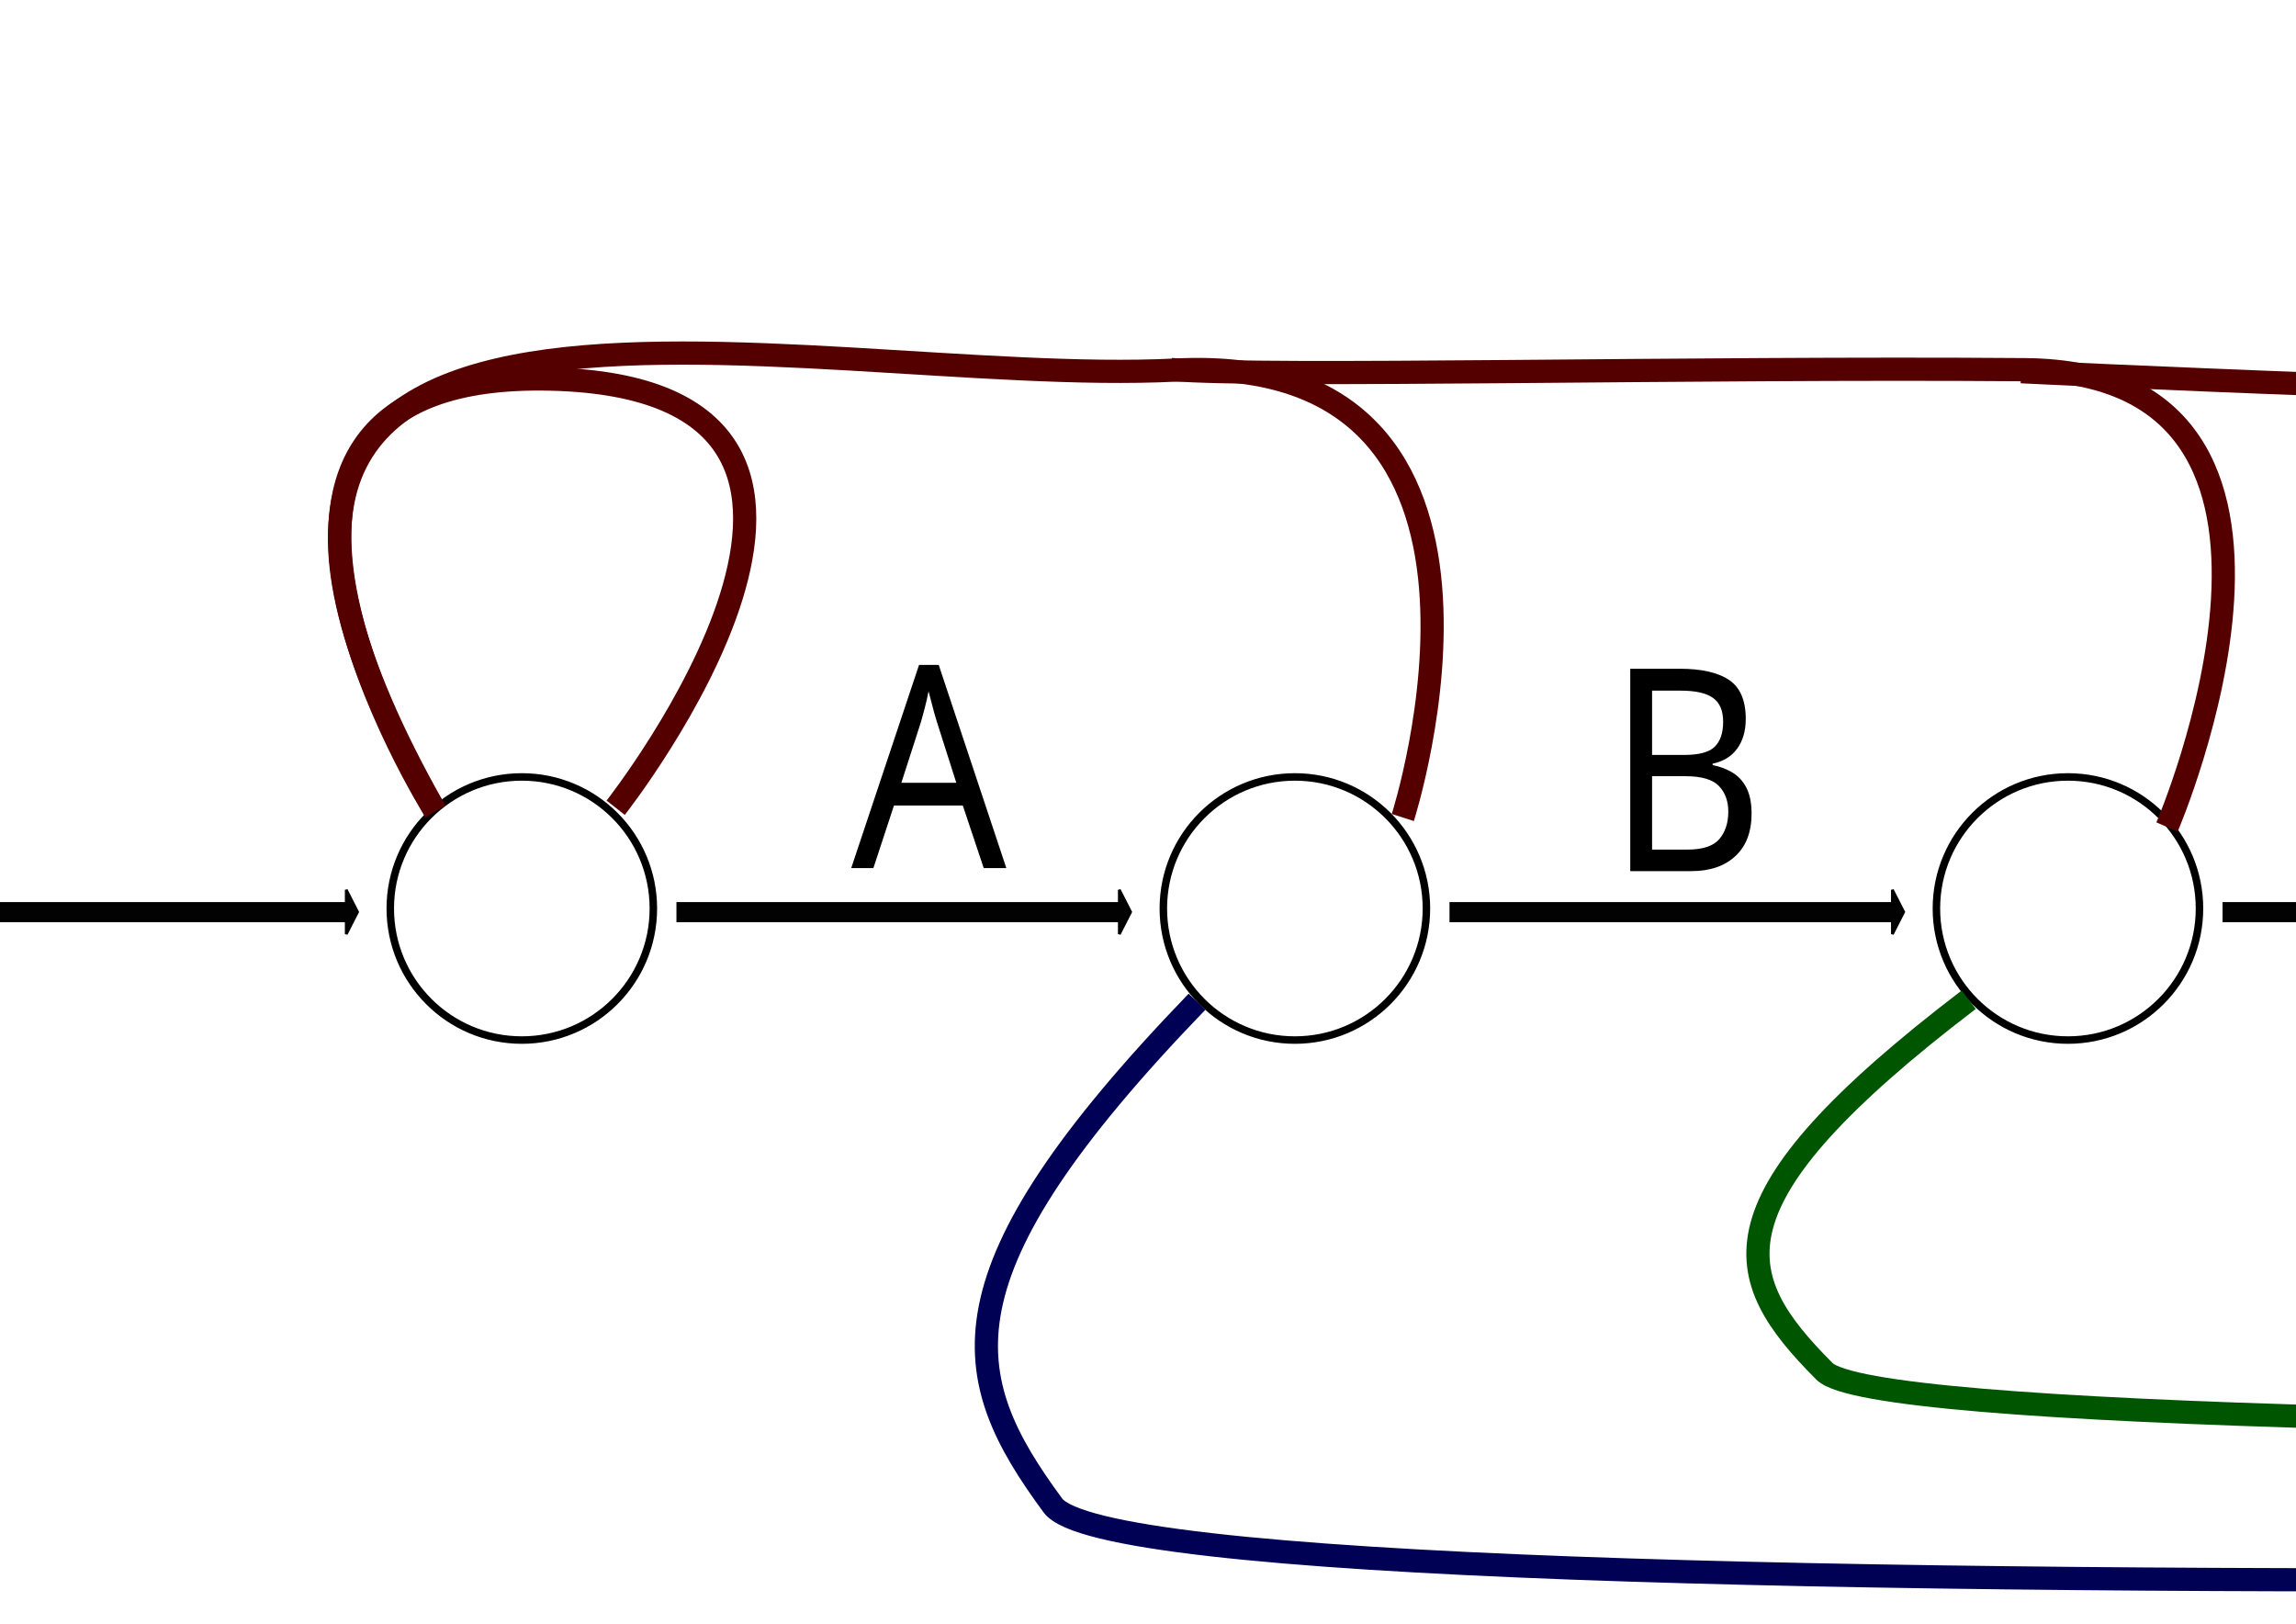
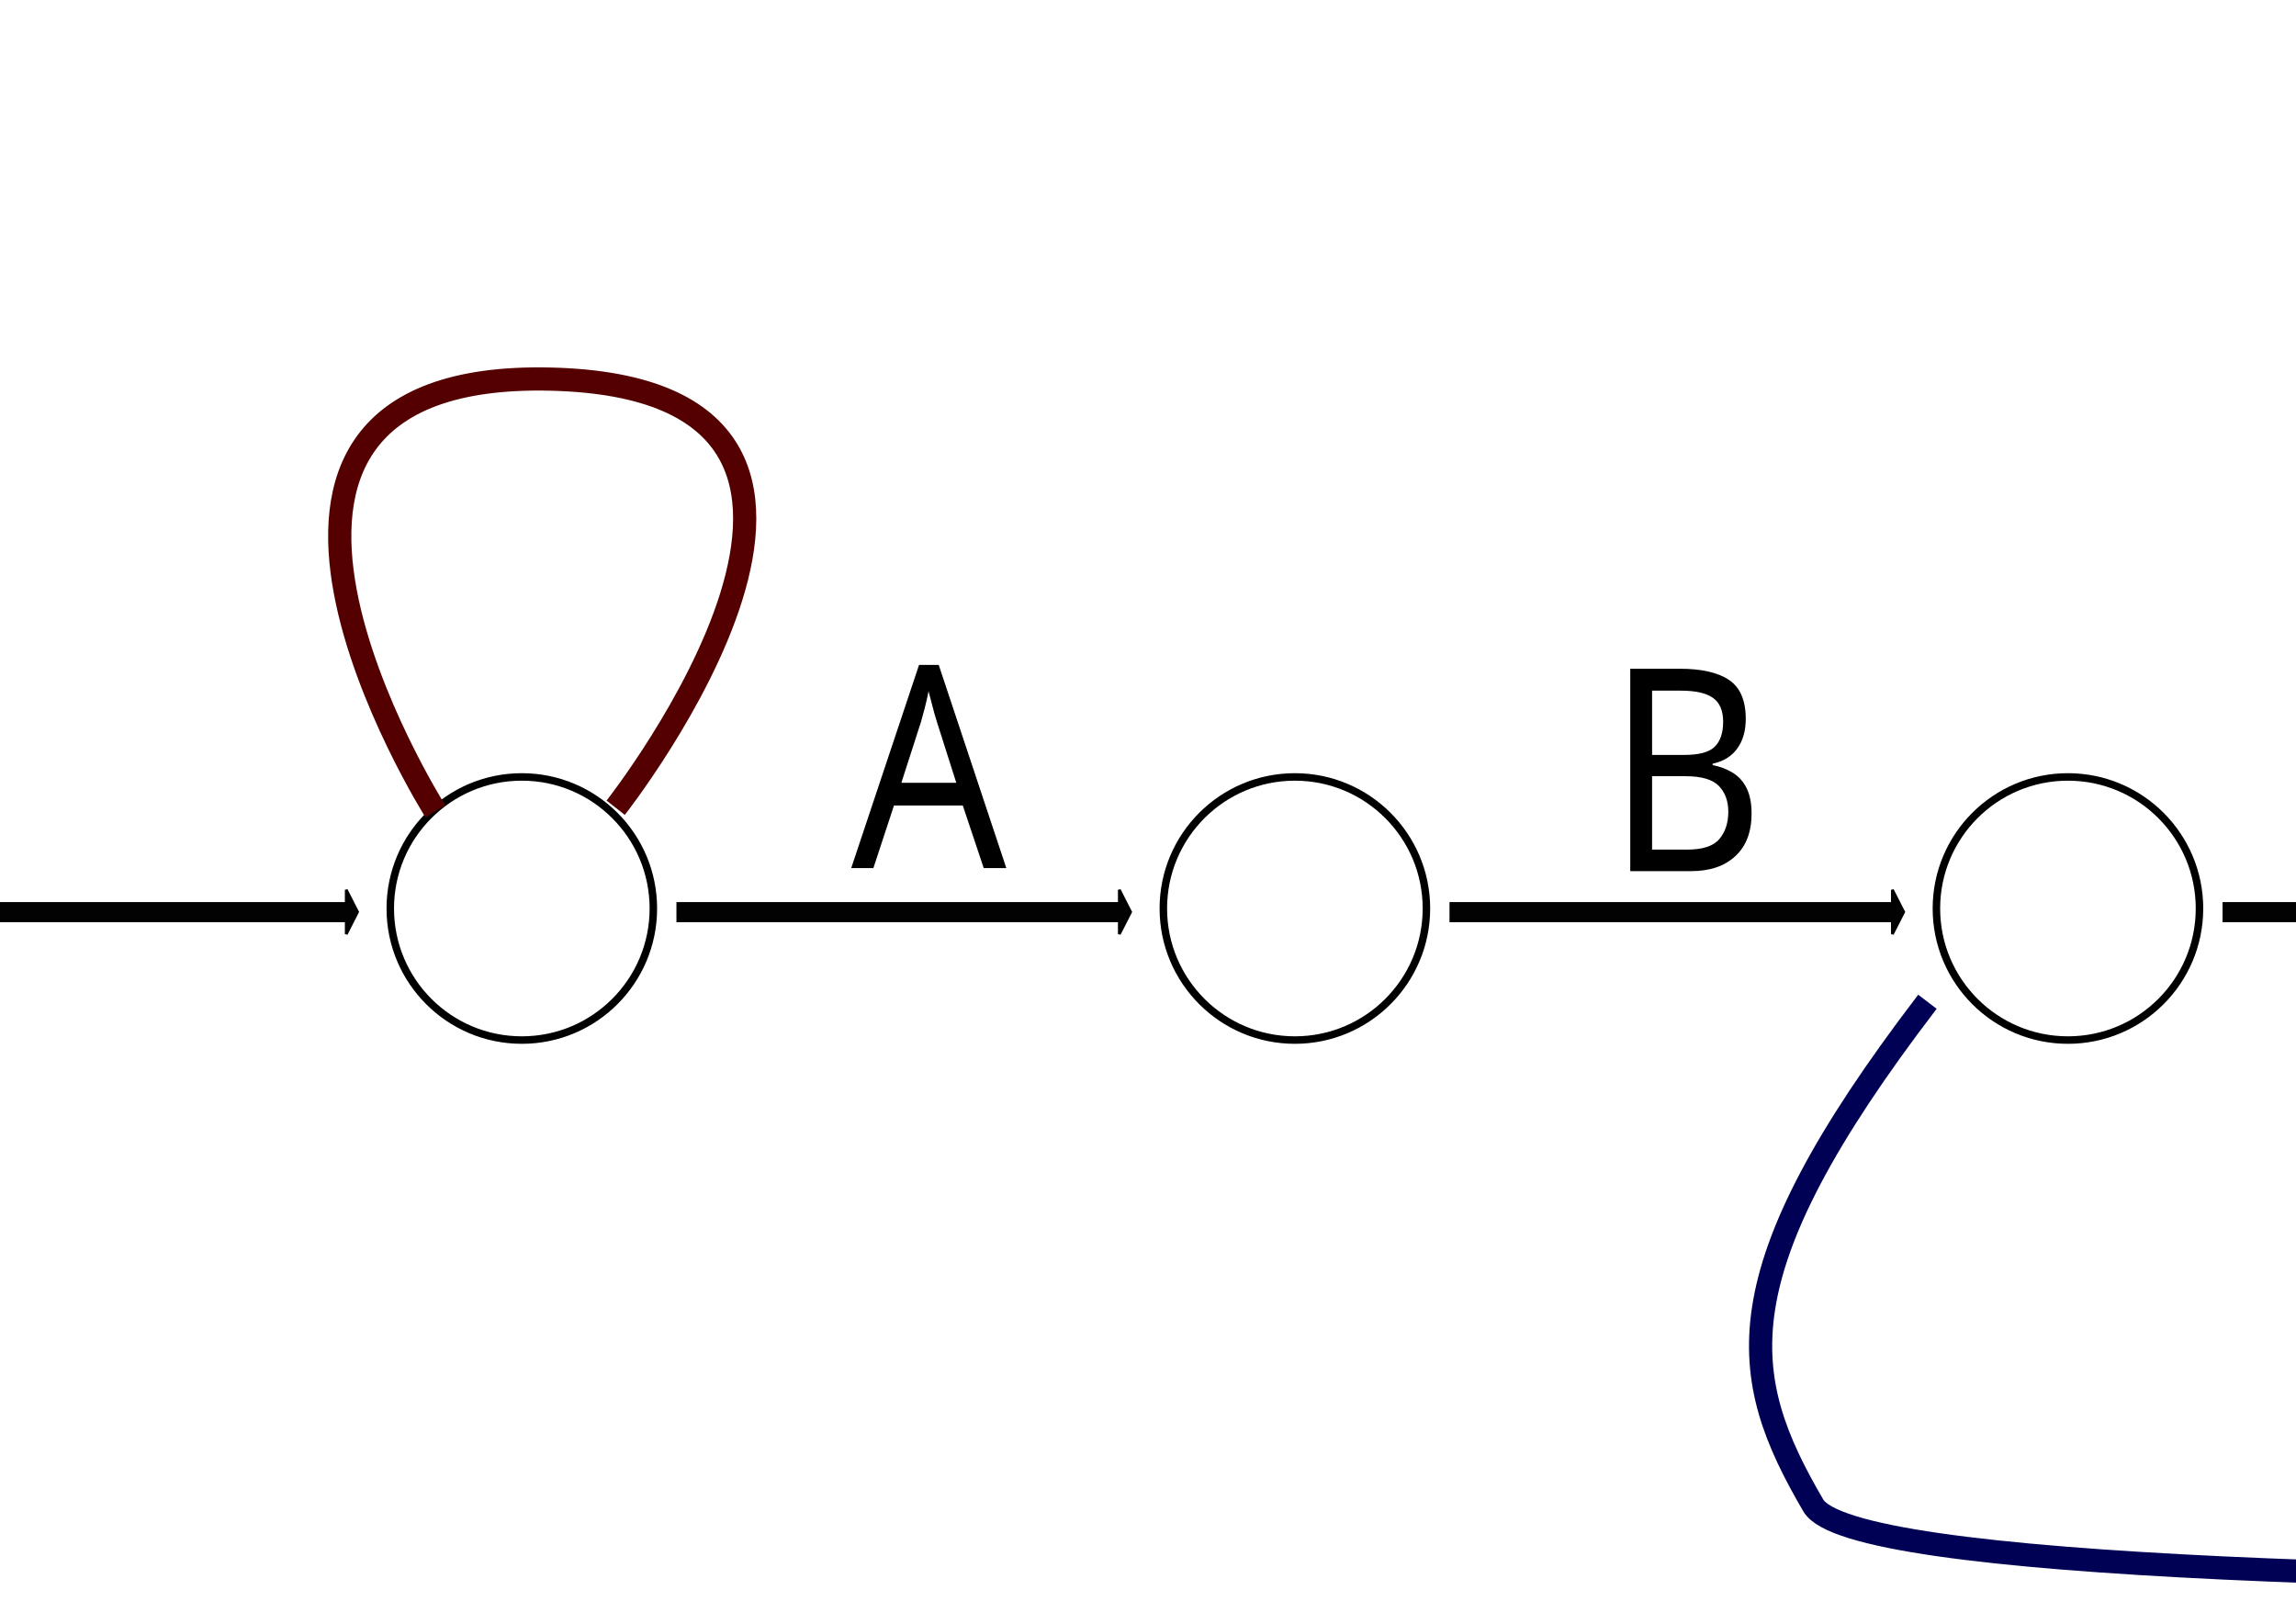
<svg xmlns="http://www.w3.org/2000/svg" width="297mm" height="210mm" viewBox="0 0 297 210" version="1.1" id="svg5">
  <defs id="defs2" />
  <g id="layer1">
    <circle style="fill:none;fill-opacity:0.99;stroke:#000000;stroke-width:0.969;stroke-miterlimit:4;stroke-dasharray:none;stroke-opacity:1" id="path894" cx="167.5" cy="117.5" r="17.016" />
    <circle style="fill:none;fill-opacity:0.99;stroke:#000000;stroke-width:0.969;stroke-miterlimit:4;stroke-dasharray:none;stroke-opacity:1" id="path894-0" cx="367.5" cy="117.5" r="17.016" />
    <circle style="fill:none;fill-opacity:0.99;stroke:#000000;stroke-width:0.969;stroke-miterlimit:4;stroke-dasharray:none;stroke-opacity:1" id="path894-6" cx="267.5" cy="117.5" r="17.016" />
    <ellipse style="fill:none;fill-opacity:0.99;stroke:#000000;stroke-width:0.83;stroke-miterlimit:4;stroke-dasharray:none;stroke-opacity:1" id="path894-6-7-3" cx="767.5" cy="117.5" rx="14.585" ry="14.585" />
    <circle style="fill:none;fill-opacity:0.99;stroke:#000000;stroke-width:0.969;stroke-miterlimit:4;stroke-dasharray:none;stroke-opacity:1" id="path894-3" cx="67.5" cy="117.5" r="17.016" />
    <path id="rect1701" style="fill:#000000;fill-opacity:0.99;stroke:#000000;stroke-width:0.357;stroke-miterlimit:4;stroke-dasharray:none;stroke-opacity:0.996" d="m 144.79,115.081 v 1.769 H 87.679 v 2.248 h 57.111 v 1.714 l 1.463,-2.865 z" />
    <path id="rect1701-3" style="fill:#000000;fill-opacity:0.99;stroke:#000000;stroke-width:0.357;stroke-miterlimit:4;stroke-dasharray:none;stroke-opacity:0.996" d="m 44.79,115.081 v 1.769 h -57.111 v 2.248 h 57.111 v 1.714 l 1.463,-2.865 z" />
    <path id="rect1701-2" style="fill:#000000;fill-opacity:0.99;stroke:#000000;stroke-width:0.357;stroke-miterlimit:4;stroke-dasharray:none;stroke-opacity:0.996" d="m 244.79,115.081 v 1.769 h -57.111 v 2.248 h 57.111 v 1.714 l 1.463,-2.865 z" />
    <path id="rect1701-2-8" style="fill:#000000;fill-opacity:0.99;stroke:#000000;stroke-width:0.357;stroke-miterlimit:4;stroke-dasharray:none;stroke-opacity:0.996" d="m 344.79,115.081 v 1.769 h -57.111 v 2.248 h 57.111 v 1.714 l 1.463,-2.865 z" />
    <text xml:space="preserve" style="font-style:normal;font-weight:normal;font-size:33.951px;line-height:1.25;font-family:sans-serif;letter-spacing:0px;word-spacing:0px;fill:#000000;fill-opacity:1;stroke:none;stroke-width:0.849" x="118.848" y="104.02" id="text5745" transform="scale(0.9264809,1.079353)">
      <tspan id="tspan5743" style="stroke-width:0.849" x="118.848" y="104.02">A</tspan>
    </text>
    <text xml:space="preserve" style="font-style:normal;font-weight:normal;font-size:33.951px;line-height:1.25;font-family:sans-serif;letter-spacing:0px;word-spacing:0px;fill:#000000;fill-opacity:1;stroke:none;stroke-width:0.849" x="224.32" y="104.384" id="text5745-6" transform="scale(0.9264809,1.079353)">
      <tspan id="tspan5743-1" style="stroke-width:0.849" x="224.32" y="104.384">B</tspan>
+     </text>
+     <text xml:space="preserve" style="font-style:normal;font-weight:normal;font-size:33.951px;line-height:1.25;font-family:sans-serif;letter-spacing:0px;word-spacing:0px;fill:#000055;fill-opacity:1;stroke:none;stroke-width:0.849" x="627.606" y="214.63" id="text5745-6-3" transform="scale(0.9264809,1.079353)">
+       <tspan id="tspan5743-1-6" style="fill:#000055;fill-opacity:1;stroke-width:0.849" x="627.606" y="214.63">B</tspan>
+     </text>
+     <text xml:space="preserve" style="font-style:normal;font-weight:normal;font-size:33.951px;line-height:1.25;font-family:sans-serif;letter-spacing:0px;word-spacing:0px;fill:#005500;fill-opacity:1;stroke:none;stroke-width:0.849" x="682.166" y="198.878" id="text5745-6-3-3" transform="scale(0.9264809,1.079353)">
+       <tspan style="fill:#005500;fill-opacity:1;stroke-width:0.849" x="682.166" y="198.878" id="tspan1226">C</tspan>
    </text>
    <text xml:space="preserve" style="font-style:normal;font-weight:normal;font-size:33.951px;line-height:1.25;font-family:sans-serif;letter-spacing:0px;word-spacing:0px;fill:#000000;fill-opacity:1;stroke:none;stroke-width:0.849" x="332.034" y="102.278" id="text5745-6-7" transform="scale(0.9264809,1.079353)">
      <tspan id="tspan5743-1-9" style="stroke-width:0.849" x="332.034" y="102.278">C</tspan>
    </text>
    <circle style="fill:none;fill-opacity:0.99;stroke:#000000;stroke-width:0.969;stroke-miterlimit:4;stroke-dasharray:none;stroke-opacity:1" id="path894-0-2" cx="467.5" cy="117.8" r="17.016" />
    <path id="rect1701-2-8-0" style="fill:#000000;fill-opacity:0.99;stroke:#000000;stroke-width:0.357;stroke-miterlimit:4;stroke-dasharray:none;stroke-opacity:0.996" d="m 444.79,115.381 v 1.769 h -57.111 v 2.248 h 57.111 v 1.714 l 1.463,-2.865 z" />
    <text xml:space="preserve" style="font-style:normal;font-weight:normal;font-size:33.951px;line-height:1.25;font-family:sans-serif;letter-spacing:0px;word-spacing:0px;fill:#000000;fill-opacity:1;stroke:none;stroke-width:0.849" x="439.97" y="102.555" id="text5745-6-7-2" transform="scale(0.9264809,1.079353)">
      <tspan id="tspan5743-1-9-3" style="stroke-width:0.849" x="439.97" y="102.555">D</tspan>
    </text>
    <circle style="fill:none;fill-opacity:0.99;stroke:#000000;stroke-width:0.969;stroke-miterlimit:4;stroke-dasharray:none;stroke-opacity:1" id="path894-0-2-7" cx="567.5" cy="117.017" r="17.016" />
    <path id="rect1701-2-8-0-5" style="fill:#000000;fill-opacity:0.99;stroke:#000000;stroke-width:0.357;stroke-miterlimit:4;stroke-dasharray:none;stroke-opacity:0.996" d="m 544.79,114.598 v 1.769 h -57.111 v 2.248 h 57.111 v 1.714 l 1.463,-2.865 z" />
    <text xml:space="preserve" style="font-style:normal;font-weight:normal;font-size:33.951px;line-height:1.25;font-family:sans-serif;letter-spacing:0px;word-spacing:0px;fill:#000000;fill-opacity:1;stroke:none;stroke-width:0.849" x="547.905" y="101.83" id="text5745-6-7-2-9" transform="scale(0.9264809,1.079353)">
      <tspan id="tspan5743-1-9-3-2" style="stroke-width:0.849" x="547.905" y="101.83">A</tspan>
    </text>
    <circle style="fill:none;fill-opacity:0.99;stroke:#000000;stroke-width:0.969;stroke-miterlimit:4;stroke-dasharray:none;stroke-opacity:1" id="path894-0-2-2" cx="667.5" cy="117.017" r="17.016" />
    <path id="rect1701-2-8-0-8" style="fill:#000000;fill-opacity:0.99;stroke:#000000;stroke-width:0.357;stroke-miterlimit:4;stroke-dasharray:none;stroke-opacity:0.996" d="m 644.79,114.598 v 1.769 h -57.111 v 2.248 h 57.111 v 1.714 l 1.463,-2.865 z" />
    <text xml:space="preserve" style="font-style:normal;font-weight:normal;font-size:33.951px;line-height:1.25;font-family:sans-serif;letter-spacing:0px;word-spacing:0px;fill:#000000;fill-opacity:1;stroke:none;stroke-width:0.849" x="655.84" y="101.83" id="text5745-6-7-2-97" transform="scale(0.9264809,1.079353)">
      <tspan id="tspan5743-1-9-3-3" style="stroke-width:0.849" x="655.84" y="101.83">B</tspan>
    </text>
    <circle style="fill:none;fill-opacity:0.99;stroke:#000000;stroke-width:0.969;stroke-miterlimit:4;stroke-dasharray:none;stroke-opacity:1" id="path894-0-2-2-6" cx="767.5" cy="117.017" r="17.016" />
    <path id="rect1701-2-8-0-8-1" style="fill:#000000;fill-opacity:0.99;stroke:#000000;stroke-width:0.357;stroke-miterlimit:4;stroke-dasharray:none;stroke-opacity:0.996" d="m 744.79,114.598 v 1.769 h -57.111 v 2.248 h 57.111 v 1.714 l 1.463,-2.865 z" />
    <text xml:space="preserve" style="font-style:normal;font-weight:normal;font-size:33.951px;line-height:1.25;font-family:sans-serif;letter-spacing:0px;word-spacing:0px;fill:#000000;fill-opacity:1;stroke:none;stroke-width:0.849" x="763.776" y="101.83" id="text5745-6-7-2-97-2" transform="scale(0.9264809,1.079353)">
      <tspan id="tspan5743-1-9-3-3-9" style="stroke-width:0.849" x="763.776" y="101.83">D</tspan>
    </text>
    <path style="fill:none;stroke:#550000;stroke-width:3;stroke-linecap:butt;stroke-linejoin:miter;stroke-opacity:1;stroke-miterlimit:4;stroke-dasharray:none" d="m 79.641,104.469 c 0,0 42.631,-54.201 -8.375,-55.436 C 20.26,47.799 56.317,104.931 56.317,104.931" id="path7346" />
-     <path style="fill:none;stroke:#550000;stroke-width:3;stroke-linecap:butt;stroke-linejoin:miter;stroke-opacity:1;stroke-miterlimit:4;stroke-dasharray:none" d="m 181.461,105.73 c 0,0 19.359,-60.312 -29.388,-57.869 -48.747,2.443 -141.687,-23.819 -95.757,57.07" id="path16929" />
-     <path style="fill:none;stroke:#550000;stroke-width:3;stroke-linecap:butt;stroke-linejoin:miter;stroke-opacity:1;stroke-miterlimit:4;stroke-dasharray:none" d="m 280.318,106.956 c 0,0 25.283,-58.802 -18.381,-59.145 -43.664,-0.343 -97.42,1.007 -110.452,-0.022" id="path17256" />
-     <path style="fill:none;stroke:#555500;stroke-width:3;stroke-linecap:butt;stroke-linejoin:miter;stroke-opacity:0;stroke-miterlimit:4;stroke-dasharray:none" d="m 779.629,104.078 c 0,0 30.794,-57.196 -9.02,-55.781 -39.813,1.415 -491.712,2.257 -509.156,-0.224" id="path28757" />
-     <path style="fill:none;stroke:#550000;stroke-width:3;stroke-linecap:butt;stroke-linejoin:miter;stroke-opacity:1;stroke-miterlimit:4;stroke-dasharray:none" d="m 381.359,107.081 c 0,0 35.678,-55.849 -7.996,-55.738 -43.674,0.112 -111.91,-3.269 -111.91,-3.269" id="path28891" />
-     <path style="fill:none;stroke:#550000;stroke-width:3;stroke-linecap:butt;stroke-linejoin:miter;stroke-opacity:1;stroke-miterlimit:4;stroke-dasharray:none" d="m 481.808,107.475 c 0,0 43.273,-54.015 -2.576,-53.709 -45.849,0.306 -95.5,-1.629 -105.19,-2.163" id="path29025" />
-     <path style="fill:none;stroke:#000055;stroke-width:3;stroke-linecap:butt;stroke-linejoin:miter;stroke-opacity:1;stroke-miterlimit:4;stroke-dasharray:none" d="m 580.728,128.923 c 0,0 62.073,68.871 3.93,70.874 -58.143,2.003 -436.215,11.541 -448.466,-5.096 -12.251,-16.637 -15.59,-29.697 18.643,-65.141" id="path29350" />
-     <path style="fill:none;stroke:#005500;stroke-width:3;stroke-linecap:butt;stroke-linejoin:miter;stroke-miterlimit:4;stroke-dasharray:none;stroke-opacity:1" d="m 680.897,128.826 c 0,0 62.122,50.814 3.933,52.292 -58.19,1.478 -436.565,8.515 -448.825,-3.76 -12.261,-12.275 -15.602,-21.911 18.658,-48.062" id="path29350-1" />
+     <path style="fill:none;stroke:#000055;stroke-width:3;stroke-linecap:butt;stroke-linejoin:miter;stroke-miterlimit:4;stroke-dasharray:none;stroke-opacity:1" d="m 586.711,128.923 c 0,0 49.173,68.871 3.113,70.874 -46.06,2.003 -345.563,11.541 -355.268,-5.096 -9.705,-16.637 -12.35,-29.697 14.769,-65.141" id="path29350" />
+     <path style="fill:none;stroke:#005500;stroke-width:3;stroke-linecap:butt;stroke-linejoin:miter;stroke-miterlimit:4;stroke-dasharray:none;stroke-opacity:1" d="m 687.036,128.826 c 0,0 48.886,50.814 3.095,52.292 -45.791,1.478 -343.546,8.515 -353.194,-3.76 -9.648,-12.275 -12.278,-21.911 14.683,-48.062" id="path29350-1" />
  </g>
</svg>
